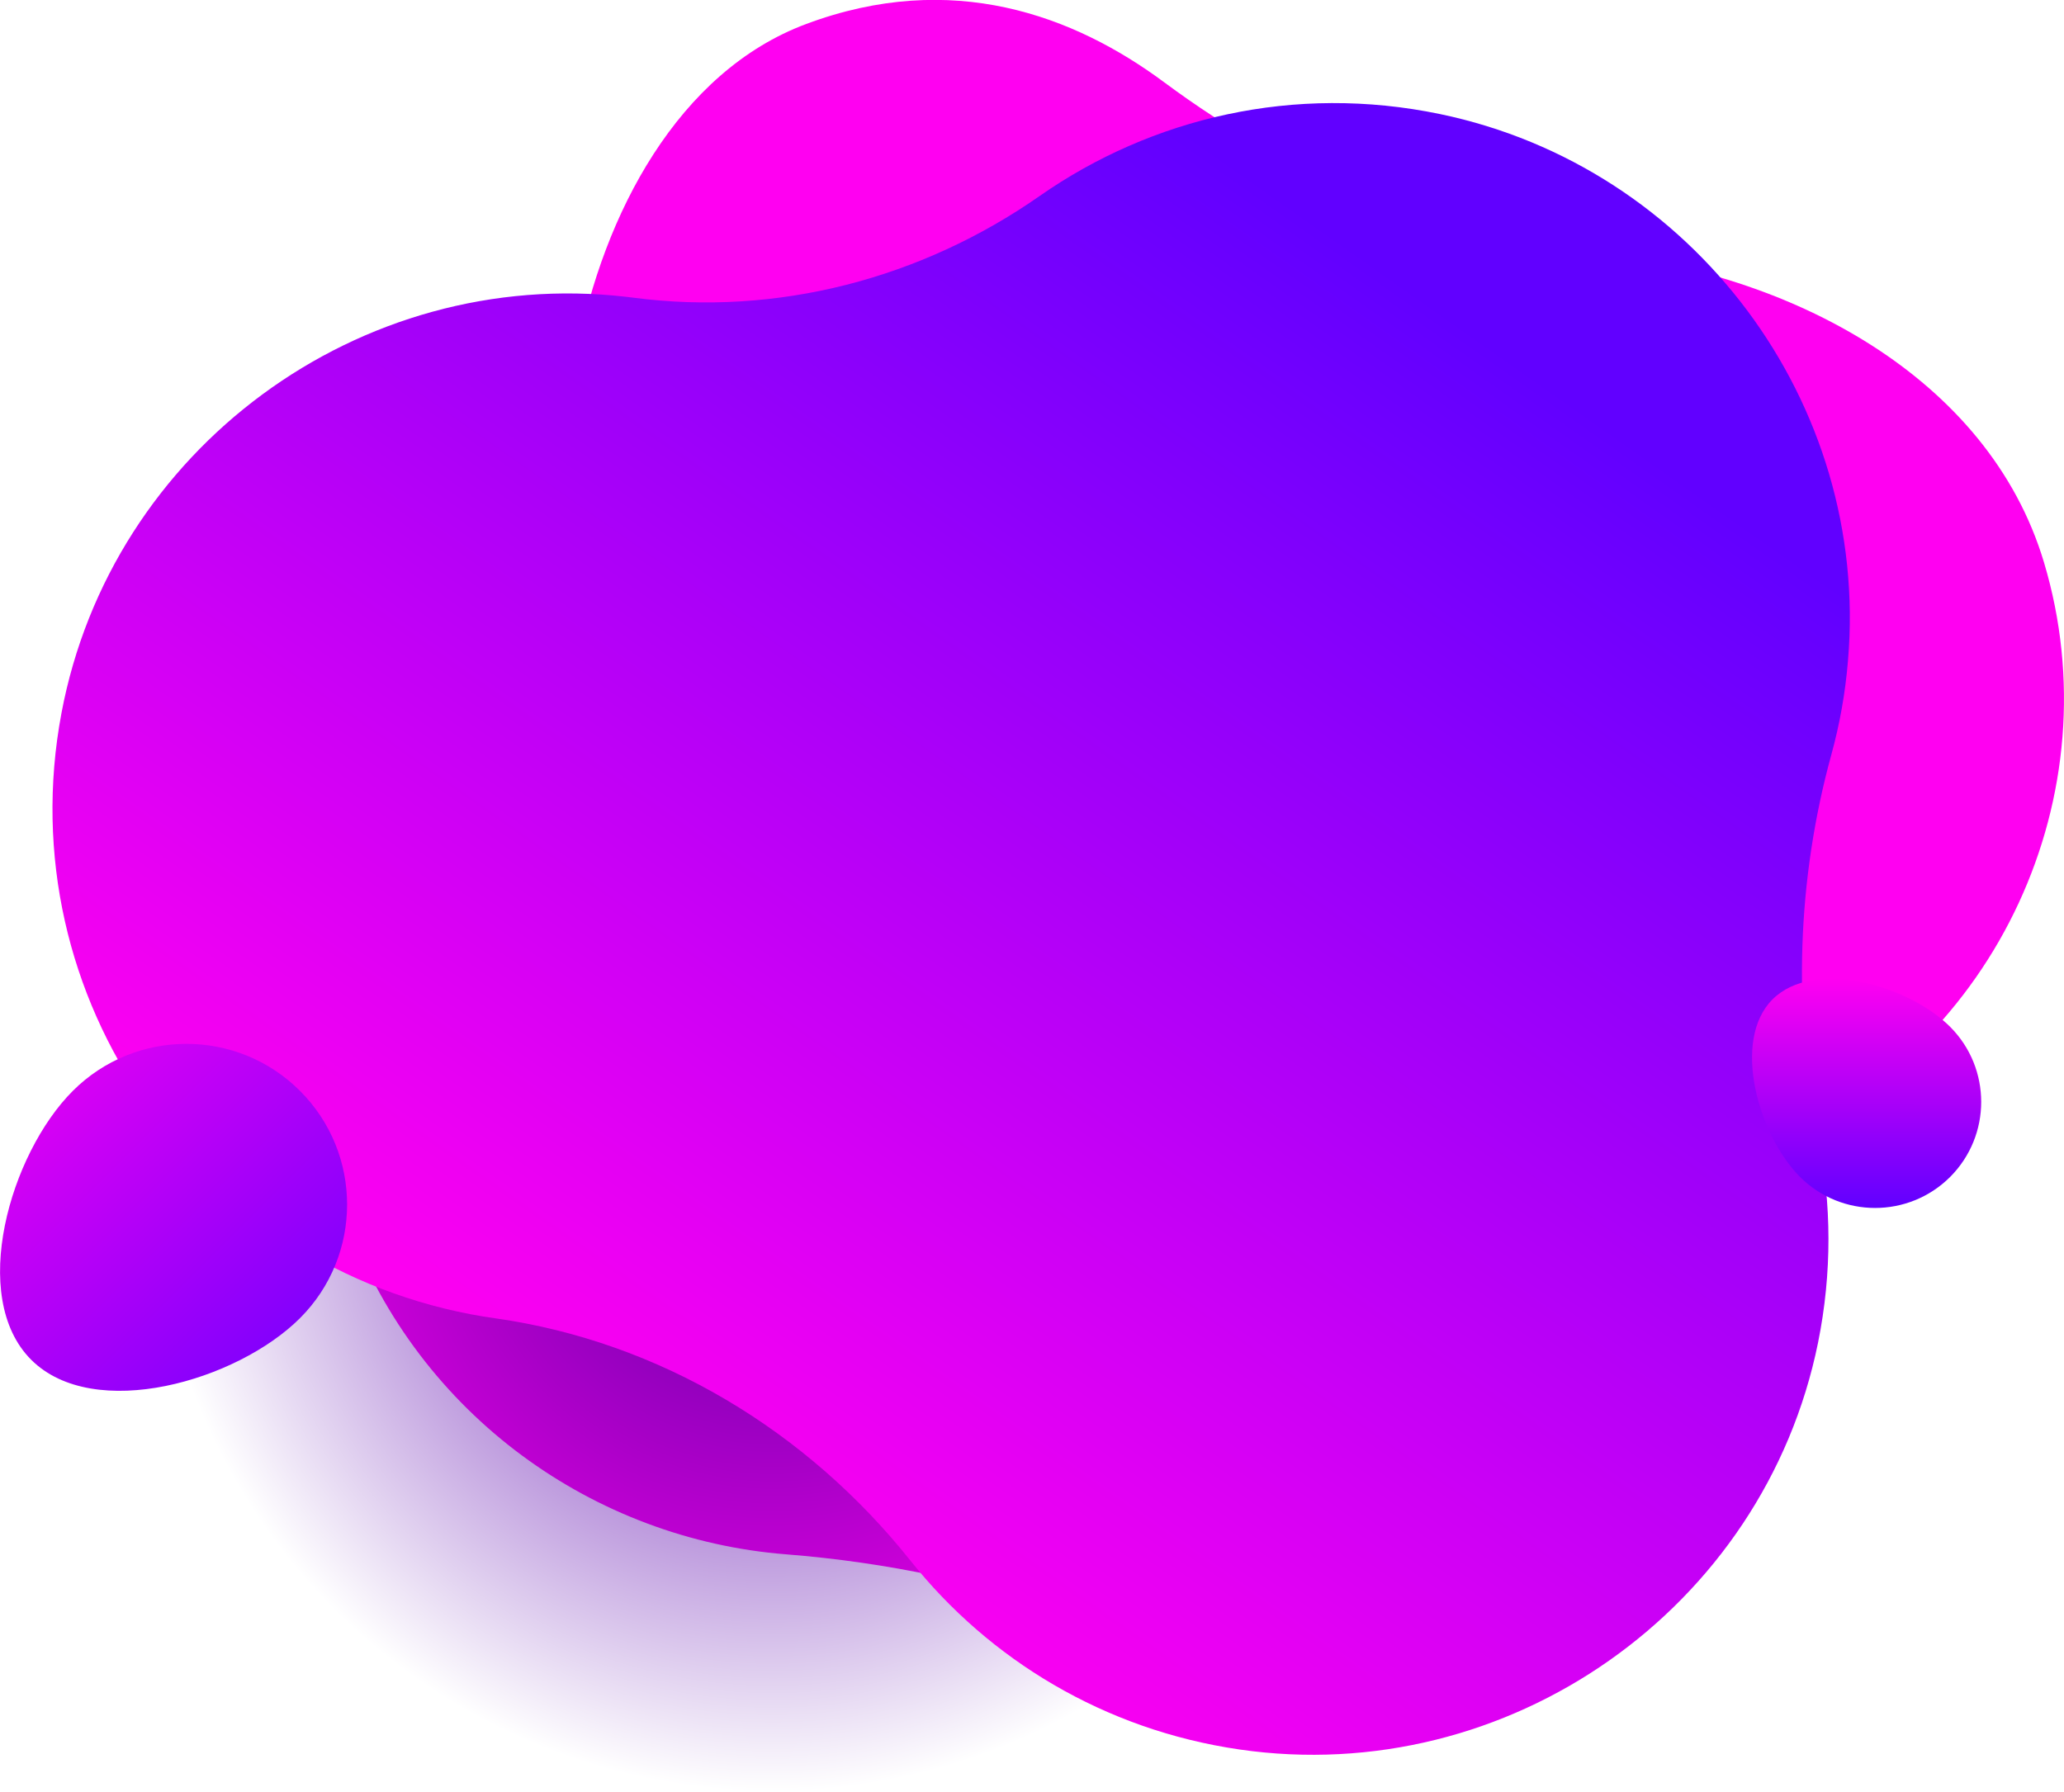
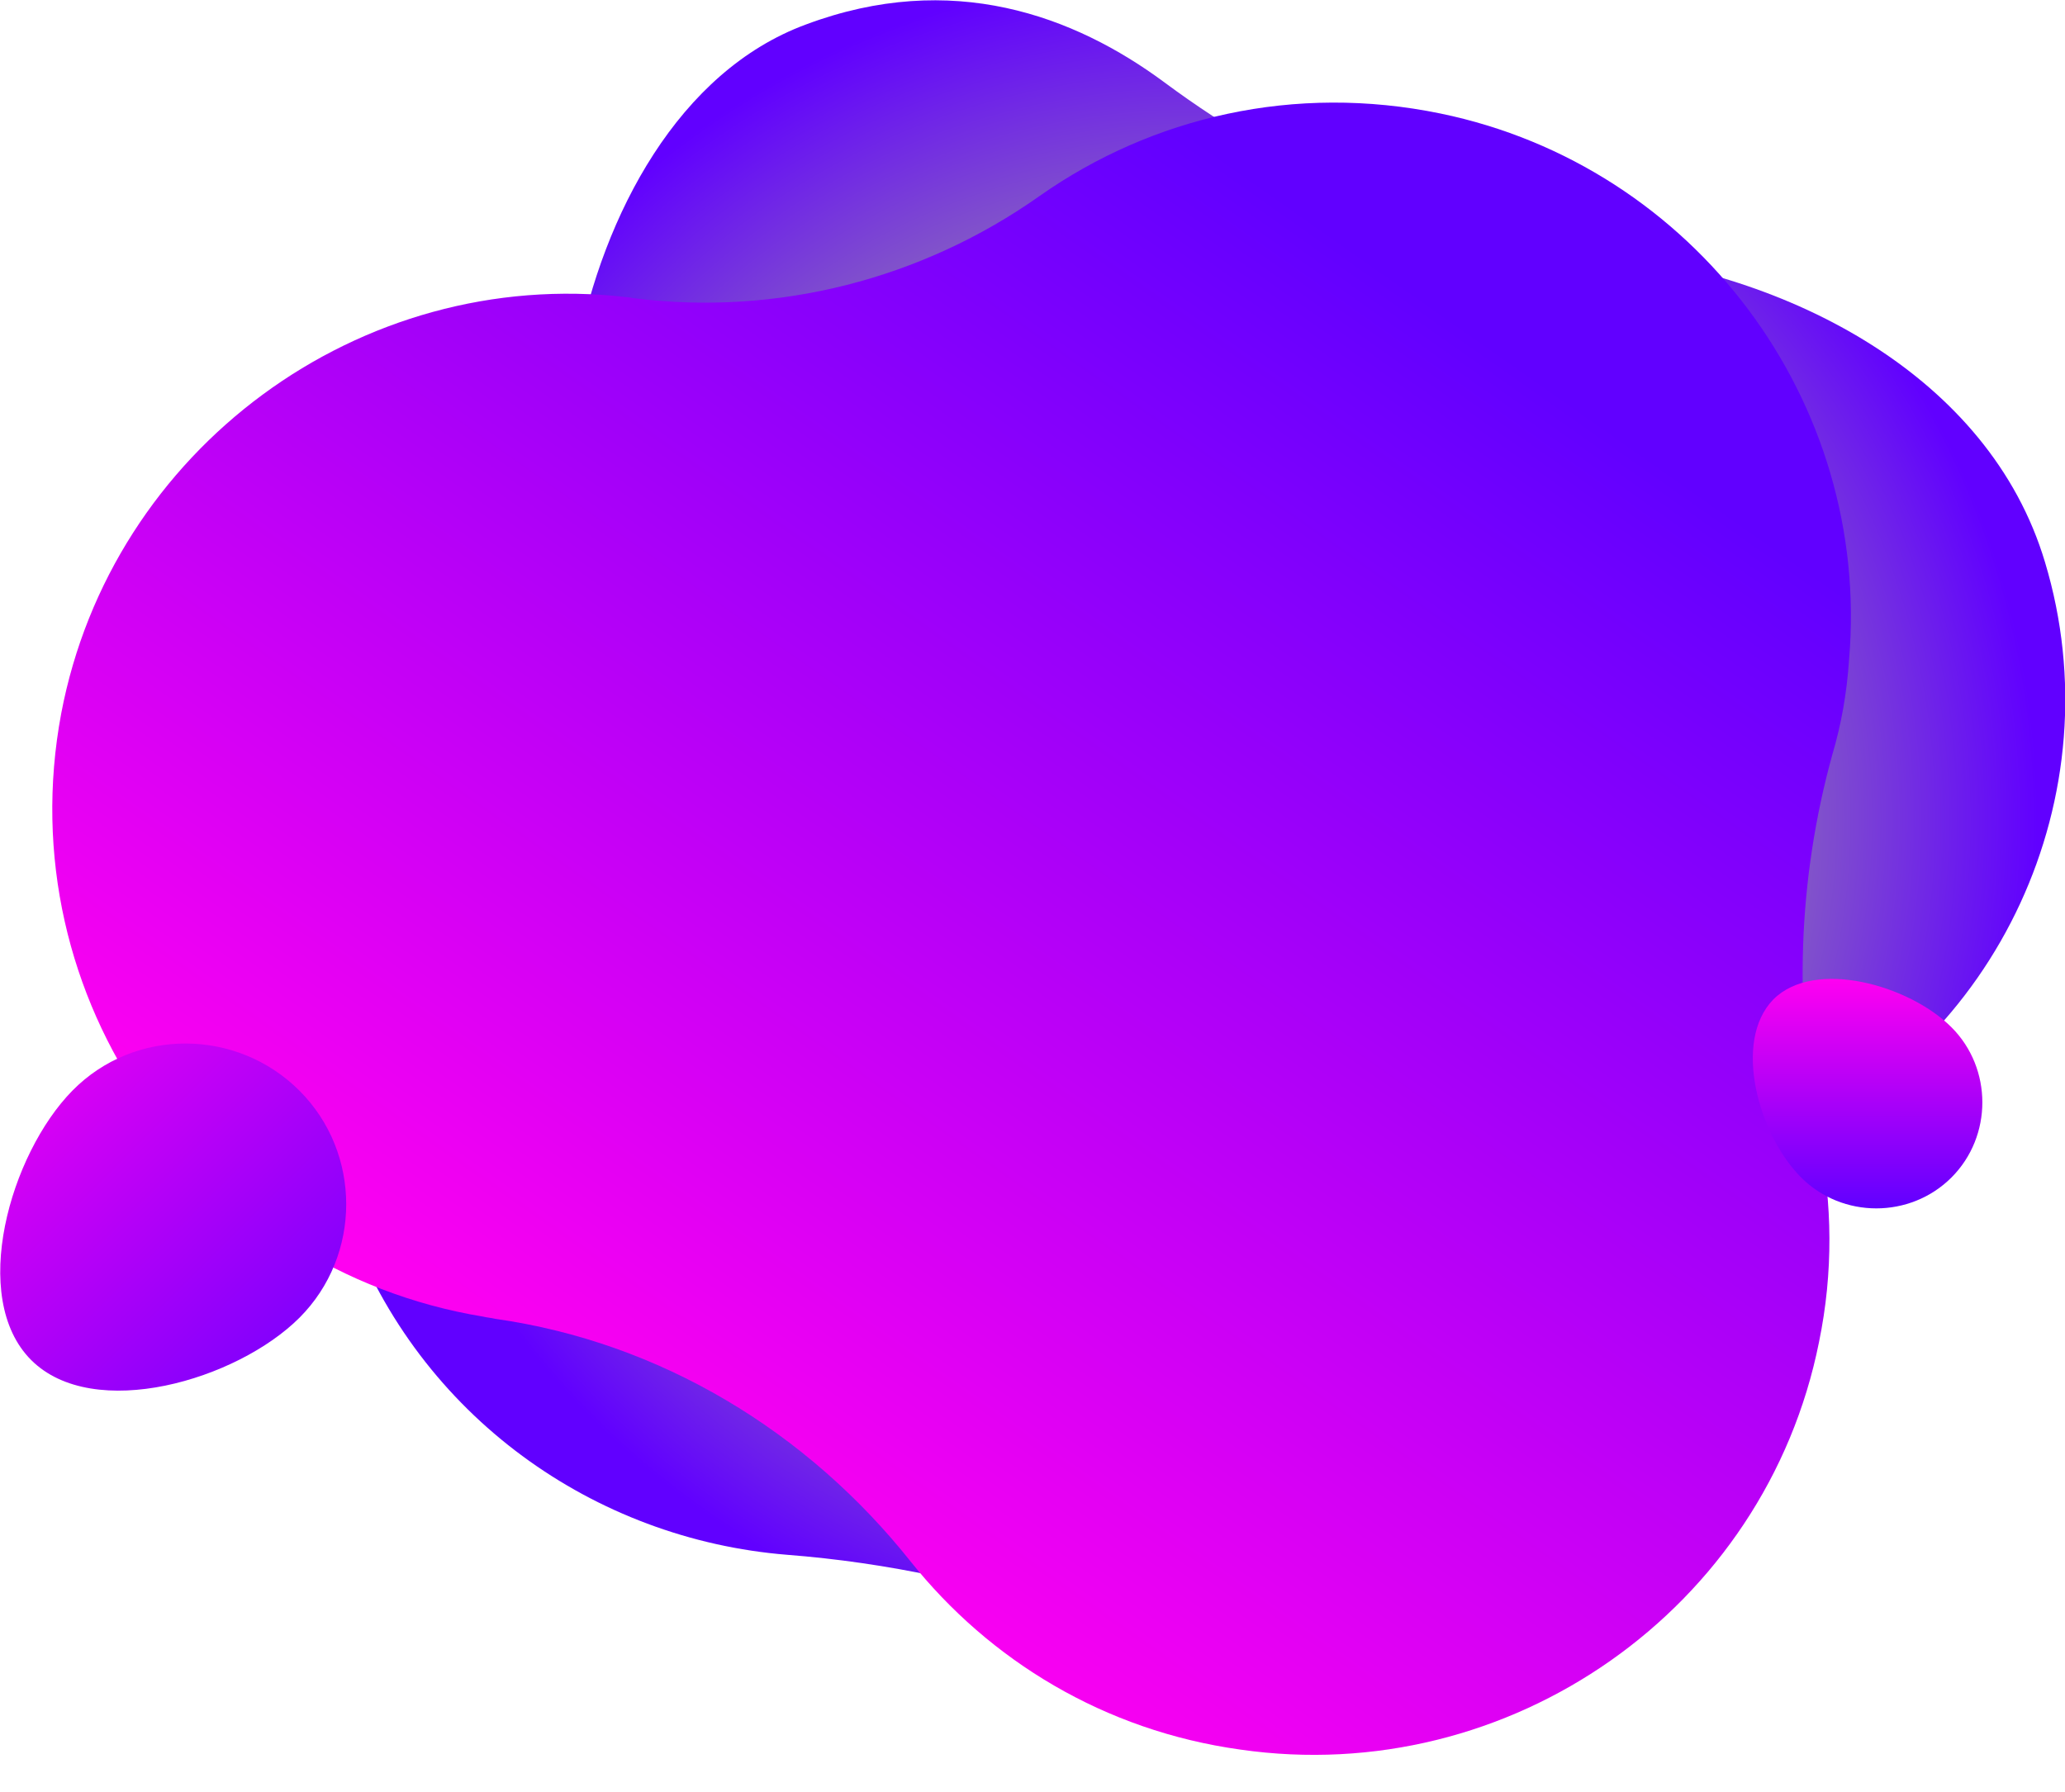
- <svg xmlns="http://www.w3.org/2000/svg" xmlns:xlink="http://www.w3.org/1999/xlink" viewBox="0 0 185.47 161.03">
-   <defs>
-     <style>
-       .cls-1 {
-         fill: url(#linear-gradient-2);
-       }
- 
-       .cls-2 {
-         isolation: isolate;
-       }
- 
-       .cls-3 {
-         fill: url(#radial-gradient);
-         mix-blend-mode: multiply;
-       }
- 
-       .cls-4 {
-         fill: #ff00f1;
-       }
- 
-       .cls-5 {
-         fill: url(#linear-gradient-3);
-       }
- 
-       .cls-6 {
-         fill: url(#linear-gradient);
-       }
-     </style>
-     <radialGradient id="radial-gradient" cx="69.55" cy="105.15" fx="69.55" fy="105.15" r="55.76" gradientTransform="translate(172.48 32.66) rotate(88.32)" gradientUnits="userSpaceOnUse">
-       <stop offset="0" stop-color="#5800aa" />
-       <stop offset="1" stop-color="#fff" />
-     </radialGradient>
-     <linearGradient id="linear-gradient" x1="119.44" y1="23.44" x2="208.99" y2="-66.12" gradientTransform="translate(-64.97 128.98) rotate(-9.88)" gradientUnits="userSpaceOnUse">
-       <stop offset="0" stop-color="#ff00f1" />
-       <stop offset="1" stop-color="#6100ff" />
-     </linearGradient>
-     <linearGradient id="linear-gradient-2" x1="1098.72" y1="627.49" x2="1059.83" y2="588.6" gradientTransform="translate(1093.4 717.6) rotate(-179.99)" xlink:href="#linear-gradient" />
-     <linearGradient id="linear-gradient-3" x1="417.51" y1="1075.97" x2="438.11" y2="1075.97" gradientTransform="translate(1243.74 -329.43) rotate(90.01)" xlink:href="#linear-gradient" />
-   </defs>
-   <g class="cls-2">
-     <g id="Layer_2" data-name="Layer 2">
-       <g id="OBJECTS">
-         <g>
-           <path class="cls-4" d="M143.04,22.72c-13.99-1.32-27.13-6.94-38.42-15.32-8.12-6.03-19.08-10.13-32.16-5.25-11.5,4.28-18.24,17.05-20.62,29.57-2.49,13.09-7.89,25.37-15.42,36.36-8.14,11.88-10.57,27.4-5.16,41.92,6.43,17.26,22.15,28.34,39.37,29.7,9,.71,17.9,2.56,26.4,5.61,6.99,2.5,14.88,2.65,22.38-.15,9.73-3.63,16.71-11.4,19.68-20.57,3.2-9.88,10.71-17.68,20.24-21.81,.07-.03,.13-.06,.2-.09,19.91-8.74,30.38-31.32,24.14-52.15-5-16.71-22.95-26.15-40.64-27.82Z" />
-           <circle class="cls-3" cx="69.41" cy="105.26" r="55.76" transform="translate(-37.85 171.55) rotate(-88.31)" />
-           <path class="cls-6" d="M111.37,157.24c24.15,3.51,47.15-12.65,52-36.57,1.27-6.28,1.21-12.5,.03-18.38-2.3-11.4-1.92-23.23,1.16-34.45,.75-2.72,1.26-5.55,1.5-8.48,1.96-23.16-13.91-44.38-36.67-49.11-13.08-2.72-25.91,.34-35.96,7.36-10.65,7.44-23.6,10.83-36.48,9.15-.22-.03-.44-.06-.66-.08-23.99-2.78-46.32,13.69-50.77,37.43-4.8,25.59,12.38,49.99,37.93,54.22,.36,.06,.71,.11,1.07,.16,14.78,2.1,28.01,10.12,37.31,21.8,7.06,8.86,17.38,15.18,29.54,16.95Z" />
-         </g>
-         <g>
-           <path class="cls-1" d="M2.8,122.21c-5.64-5.64-1.9-18.52,3.74-24.16,5.64-5.64,14.78-5.64,20.42,0,5.64,5.64,5.64,14.78,0,20.42s-18.52,9.38-24.16,3.74Z" />
-           <path class="cls-5" d="M159.28,89.82c3.73-3.72,12.23-1.26,15.96,2.47,3.72,3.73,3.72,9.76,0,13.49-3.73,3.72-9.76,3.72-13.49,0-3.72-3.73-6.19-12.23-2.47-15.96Z" />
-         </g>
-       </g>
-     </g>
-   </g>
+ <svg xmlns="http://www.w3.org/2000/svg" version="1.1" id="Layer_1" x="0px" y="0px" viewBox="0 0 185.5 161" style="enable-background:new 0 0 185.5 161;" xml:space="preserve">
+   <style type="text/css">
+ 	.st0{fill:url(#SVGID_1_);}
+ 	.st1{fill:url(#SVGID_00000064336302613334464250000010913615657315433347_);}
+ 	.st2{fill:url(#SVGID_00000121275371425971891350000016041494067792807553_);}
+ 	.st3{fill:url(#SVGID_00000173121762997629876000000002834961235447103414_);}
+ </style>
+   <radialGradient id="SVGID_1_" cx="106.917" cy="73.606" r="76.124" gradientUnits="userSpaceOnUse">
+     <stop offset="0" style="stop-color:#BB00F7" />
+     <stop offset="0.5" style="stop-color:#9D9B9C" />
+     <stop offset="1" style="stop-color:#6100FF" />
+   </radialGradient>
+   <path class="st0" d="M143,22.7c-14-1.3-27.1-6.9-38.4-15.3c-8.1-6-19.1-10.1-32.2-5.2C61,6.4,54.2,19.2,51.8,31.7  c-2.5,13.1-7.9,25.4-15.4,36.4C28.3,80,25.8,95.5,31.3,110c6.4,17.3,22.1,28.3,39.4,29.7c9,0.7,17.9,2.6,26.4,5.6  c7,2.5,14.9,2.6,22.4-0.1c9.7-3.6,16.7-11.4,19.7-20.6c3.2-9.9,10.7-17.7,20.2-21.8c0.1,0,0.1-0.1,0.2-0.1  c19.9-8.7,30.4-31.3,24.1-52.2C178.7,33.8,160.7,24.4,143,22.7L143,22.7z" />
+   <linearGradient id="SVGID_00000042011983376693064210000003251004959776607164_" gradientUnits="userSpaceOnUse" x1="58.882" y1="43.979" x2="148.432" y2="133.539" gradientTransform="matrix(0.9852 -0.1716 -0.1716 -0.9852 6.2534 185.0052)">
+     <stop offset="0" style="stop-color:#FF00F1" />
+     <stop offset="1" style="stop-color:#6100FF" />
+   </linearGradient>
+   <path style="fill:url(#SVGID_00000042011983376693064210000003251004959776607164_);" d="M111.4,157.2c24.2,3.5,47.2-12.6,52-36.6  c1.3-6.3,1.2-12.5,0-18.4c-2.3-11.4-1.9-23.2,1.2-34.4c0.8-2.7,1.3-5.5,1.5-8.5c2-23.2-13.9-44.4-36.7-49.1  c-13.1-2.7-25.9,0.3-36,7.4C82.8,25.1,69.8,28.4,57,26.8c-0.2,0-0.4-0.1-0.7-0.1C32.3,23.9,10,40.4,5.5,64.1  c-4.8,25.6,12.4,50,37.9,54.2c0.4,0.1,0.7,0.1,1.1,0.2c14.8,2.1,28,10.1,37.3,21.8C88.9,149.2,99.2,155.5,111.4,157.2L111.4,157.2z" />
+   <linearGradient id="SVGID_00000013172463802666153900000017136239660053785241_" gradientUnits="userSpaceOnUse" x1="-79.276" y1="140.464" x2="-118.166" y2="179.354" gradientTransform="matrix(-1 -1.744371e-04 -1.744371e-04 1 -84.5187 -50.5028)">
+     <stop offset="0" style="stop-color:#FF00F1" />
+     <stop offset="1" style="stop-color:#6100FF" />
+   </linearGradient>
+   <path style="fill:url(#SVGID_00000013172463802666153900000017136239660053785241_);" d="M2.8,122.2c-5.6-5.6-1.9-18.5,3.7-24.2  s14.8-5.6,20.4,0s5.6,14.8,0,20.4S8.4,127.8,2.8,122.2z" />
+   <linearGradient id="SVGID_00000078024599075499990630000005776416814082906016_" gradientUnits="userSpaceOnUse" x1="130.407" y1="-20.879" x2="151.002" y2="-20.879" gradientTransform="matrix(-1.745702e-04 1 1 1.745702e-04 188.6372 -42.5113)">
+     <stop offset="0" style="stop-color:#FF00F1" />
+     <stop offset="1" style="stop-color:#6100FF" />
+   </linearGradient>
+   <path style="fill:url(#SVGID_00000078024599075499990630000005776416814082906016_);" d="M159.3,89.8c3.7-3.7,12.2-1.3,16,2.5  c3.7,3.7,3.7,9.8,0,13.5c-3.7,3.7-9.8,3.7-13.5,0C158,102,155.6,93.6,159.3,89.8z" />
</svg>
